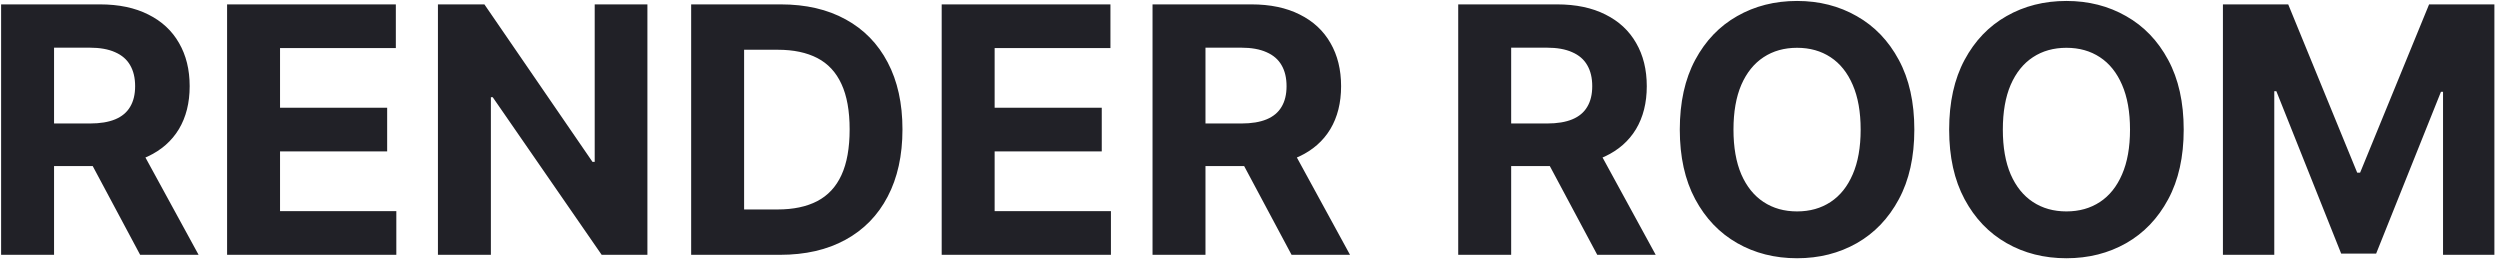
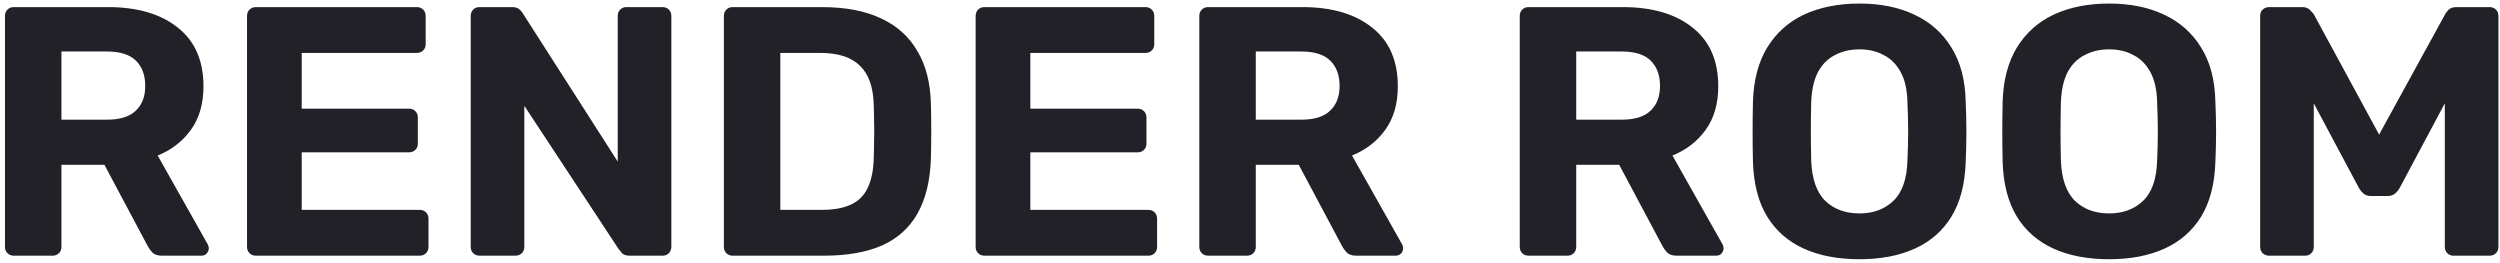
- <svg xmlns="http://www.w3.org/2000/svg" width="363" height="38" viewBox="0 0 363 38" fill="none">
-   <path d="M0.161 37V0.636H14.507C17.253 0.636 19.597 1.128 21.538 2.11C23.491 3.081 24.977 4.46 25.995 6.247C27.025 8.023 27.54 10.112 27.54 12.515C27.54 14.93 27.019 17.007 25.977 18.747C24.936 20.475 23.426 21.801 21.45 22.724C19.485 23.648 17.105 24.109 14.312 24.109H4.706V17.93H13.069C14.537 17.93 15.756 17.729 16.727 17.327C17.697 16.924 18.419 16.32 18.893 15.516C19.378 14.711 19.621 13.71 19.621 12.515C19.621 11.307 19.378 10.29 18.893 9.461C18.419 8.632 17.691 8.005 16.709 7.579C15.738 7.141 14.513 6.922 13.033 6.922H7.849V37H0.161ZM19.798 20.452L28.836 37H20.349L11.506 20.452H19.798ZM32.973 37V0.636H57.476V6.975H40.661V15.64H56.215V21.979H40.661V30.661H57.547V37H32.973ZM94.004 0.636V37H87.363L71.543 14.113H71.276V37H63.588V0.636H70.335L86.031 23.506H86.351V0.636H94.004ZM113.246 37H100.356V0.636H113.353C117.011 0.636 120.159 1.364 122.799 2.82C125.439 4.264 127.469 6.342 128.889 9.053C130.321 11.763 131.038 15.007 131.038 18.783C131.038 22.57 130.321 25.826 128.889 28.548C127.469 31.271 125.427 33.36 122.763 34.816C120.112 36.272 116.94 37 113.246 37ZM108.044 30.413H112.927C115.2 30.413 117.111 30.01 118.662 29.205C120.224 28.389 121.396 27.128 122.178 25.423C122.971 23.707 123.367 21.493 123.367 18.783C123.367 16.096 122.971 13.9 122.178 12.195C121.396 10.491 120.23 9.236 118.68 8.431C117.129 7.626 115.217 7.224 112.945 7.224H108.044V30.413ZM136.733 37V0.636H161.236V6.975H144.421V15.64H159.975V21.979H144.421V30.661H161.307V37H136.733ZM167.348 37V0.636H181.695C184.441 0.636 186.785 1.128 188.726 2.11C190.679 3.081 192.165 4.46 193.183 6.247C194.212 8.023 194.727 10.112 194.727 12.515C194.727 14.93 194.206 17.007 193.165 18.747C192.123 20.475 190.614 21.801 188.637 22.724C186.672 23.648 184.293 24.109 181.499 24.109H171.893V17.93H180.256C181.724 17.93 182.943 17.729 183.914 17.327C184.885 16.924 185.607 16.32 186.08 15.516C186.566 14.711 186.808 13.71 186.808 12.515C186.808 11.307 186.566 10.29 186.08 9.461C185.607 8.632 184.879 8.005 183.896 7.579C182.926 7.141 181.701 6.922 180.221 6.922H175.036V37H167.348ZM186.986 20.452L196.023 37H187.536L178.694 20.452H186.986ZM211.733 37V0.636H226.079C228.826 0.636 231.169 1.128 233.111 2.11C235.064 3.081 236.549 4.46 237.567 6.247C238.597 8.023 239.112 10.112 239.112 12.515C239.112 14.93 238.591 17.007 237.55 18.747C236.508 20.475 234.999 21.801 233.022 22.724C231.057 23.648 228.678 24.109 225.884 24.109H216.278V17.93H224.641C226.109 17.93 227.328 17.729 228.299 17.327C229.269 16.924 229.992 16.32 230.465 15.516C230.95 14.711 231.193 13.71 231.193 12.515C231.193 11.307 230.95 10.29 230.465 9.461C229.992 8.632 229.264 8.005 228.281 7.579C227.31 7.141 226.085 6.922 224.606 6.922H219.421V37H211.733ZM231.371 20.452L240.408 37H231.921L223.079 20.452H231.371ZM277.961 18.818C277.961 22.784 277.21 26.157 275.706 28.939C274.215 31.721 272.179 33.845 269.599 35.313C267.03 36.769 264.142 37.497 260.934 37.497C257.702 37.497 254.802 36.763 252.233 35.295C249.665 33.828 247.635 31.703 246.143 28.921C244.652 26.139 243.906 22.772 243.906 18.818C243.906 14.853 244.652 11.479 246.143 8.697C247.635 5.916 249.665 3.797 252.233 2.341C254.802 0.873 257.702 0.139 260.934 0.139C264.142 0.139 267.03 0.873 269.599 2.341C272.179 3.797 274.215 5.916 275.706 8.697C277.21 11.479 277.961 14.853 277.961 18.818ZM270.167 18.818C270.167 16.25 269.782 14.083 269.013 12.32C268.255 10.556 267.184 9.218 265.799 8.307C264.414 7.395 262.792 6.94 260.934 6.94C259.075 6.94 257.454 7.395 256.069 8.307C254.684 9.218 253.607 10.556 252.837 12.32C252.08 14.083 251.701 16.25 251.701 18.818C251.701 21.387 252.08 23.553 252.837 25.317C253.607 27.081 254.684 28.418 256.069 29.329C257.454 30.241 259.075 30.697 260.934 30.697C262.792 30.697 264.414 30.241 265.799 29.329C267.184 28.418 268.255 27.081 269.013 25.317C269.782 23.553 270.167 21.387 270.167 18.818ZM317.073 18.818C317.073 22.784 316.321 26.157 314.818 28.939C313.326 31.721 311.29 33.845 308.71 35.313C306.141 36.769 303.253 37.497 300.045 37.497C296.814 37.497 293.913 36.763 291.345 35.295C288.776 33.828 286.746 31.703 285.255 28.921C283.763 26.139 283.017 22.772 283.017 18.818C283.017 14.853 283.763 11.479 285.255 8.697C286.746 5.916 288.776 3.797 291.345 2.341C293.913 0.873 296.814 0.139 300.045 0.139C303.253 0.139 306.141 0.873 308.71 2.341C311.29 3.797 313.326 5.916 314.818 8.697C316.321 11.479 317.073 14.853 317.073 18.818ZM309.278 18.818C309.278 16.25 308.893 14.083 308.124 12.32C307.366 10.556 306.295 9.218 304.91 8.307C303.525 7.395 301.904 6.94 300.045 6.94C298.187 6.94 296.565 7.395 295.18 8.307C293.795 9.218 292.718 10.556 291.949 12.32C291.191 14.083 290.812 16.25 290.812 18.818C290.812 21.387 291.191 23.553 291.949 25.317C292.718 27.081 293.795 28.418 295.18 29.329C296.565 30.241 298.187 30.697 300.045 30.697C301.904 30.697 303.525 30.241 304.91 29.329C306.295 28.418 307.366 27.081 308.124 25.317C308.893 23.553 309.278 21.387 309.278 18.818ZM322.768 0.636H332.249L342.264 25.068H342.69L352.704 0.636H362.186V37H354.728V13.332H354.426L345.016 36.822H339.938L330.527 13.243H330.225V37H322.768V0.636Z" fill="#212127" />
+ <svg xmlns="http://www.w3.org/2000/svg" width="352" height="37" viewBox="0 0 352 37" fill="none">
+   <path d="M1.95 36C1.583 36 1.283 35.883 1.05 35.65C0.817 35.417 0.7 35.117 0.7 34.75V2.25C0.7 1.883 0.817 1.583 1.05 1.35C1.283 1.117 1.583 1 1.95 1H15.2C19.367 1 22.65 1.967 25.05 3.9C27.45 5.8 28.65 8.55 28.65 12.15C28.65 14.583 28.067 16.617 26.9 18.25C25.733 19.883 24.167 21.1 22.2 21.9L29.25 34.4C29.35 34.6 29.4 34.783 29.4 34.95C29.4 35.217 29.3 35.467 29.1 35.7C28.9 35.9 28.65 36 28.35 36H22.8C22.2 36 21.75 35.85 21.45 35.55C21.15 35.217 20.933 34.917 20.8 34.65L14.7 23.2H8.65V34.75C8.65 35.117 8.533 35.417 8.3 35.65C8.067 35.883 7.767 36 7.4 36H1.95ZM8.65 16.85H15.05C16.883 16.85 18.233 16.433 19.1 15.6C20 14.767 20.45 13.6 20.45 12.1C20.45 10.6 20.017 9.417 19.15 8.55C18.283 7.683 16.917 7.25 15.05 7.25H8.65V16.85ZM36.032 36C35.665 36 35.365 35.883 35.132 35.65C34.899 35.417 34.782 35.117 34.782 34.75V2.25C34.782 1.883 34.899 1.583 35.132 1.35C35.365 1.117 35.665 1 36.032 1H58.682C59.049 1 59.349 1.117 59.582 1.35C59.815 1.583 59.932 1.883 59.932 2.25V6.25C59.932 6.583 59.815 6.867 59.582 7.1C59.349 7.333 59.049 7.45 58.682 7.45H42.482V15.3H57.582C57.949 15.3 58.249 15.417 58.482 15.65C58.715 15.883 58.832 16.183 58.832 16.55V20.25C58.832 20.583 58.715 20.867 58.482 21.1C58.249 21.333 57.949 21.45 57.582 21.45H42.482V29.55H59.082C59.449 29.55 59.749 29.667 59.982 29.9C60.215 30.133 60.332 30.433 60.332 30.8V34.75C60.332 35.117 60.215 35.417 59.982 35.65C59.749 35.883 59.449 36 59.082 36H36.032ZM67.526 36C67.159 36 66.859 35.883 66.626 35.65C66.393 35.417 66.276 35.117 66.276 34.75V2.25C66.276 1.883 66.393 1.583 66.626 1.35C66.859 1.117 67.159 1 67.526 1H72.076C72.576 1 72.943 1.117 73.176 1.35C73.409 1.583 73.559 1.767 73.626 1.9L86.976 22.75V2.25C86.976 1.883 87.093 1.583 87.326 1.35C87.559 1.117 87.843 1 88.176 1H93.276C93.643 1 93.943 1.117 94.176 1.35C94.409 1.583 94.526 1.883 94.526 2.25V34.75C94.526 35.083 94.409 35.383 94.176 35.65C93.943 35.883 93.643 36 93.276 36H88.676C88.176 36 87.809 35.883 87.576 35.65C87.376 35.383 87.226 35.2 87.126 35.1L73.826 14.9V34.75C73.826 35.117 73.71 35.417 73.476 35.65C73.243 35.883 72.943 36 72.576 36H67.526ZM103.171 36C102.804 36 102.504 35.883 102.271 35.65C102.037 35.417 101.921 35.117 101.921 34.75V2.25C101.921 1.883 102.037 1.583 102.271 1.35C102.504 1.117 102.804 1 103.171 1H115.721C119.054 1 121.837 1.533 124.071 2.6C126.304 3.633 128.004 5.167 129.171 7.2C130.371 9.2 131.004 11.683 131.071 14.65C131.104 16.117 131.121 17.4 131.121 18.5C131.121 19.6 131.104 20.867 131.071 22.3C130.971 25.4 130.354 27.967 129.221 30C128.087 32.033 126.421 33.55 124.221 34.55C122.021 35.517 119.271 36 115.971 36H103.171ZM109.871 29.55H115.721C117.387 29.55 118.754 29.3 119.821 28.8C120.887 28.3 121.671 27.517 122.171 26.45C122.704 25.35 122.987 23.933 123.021 22.2C123.054 21.233 123.071 20.367 123.071 19.6C123.104 18.833 123.104 18.067 123.071 17.3C123.071 16.533 123.054 15.683 123.021 14.75C122.954 12.25 122.304 10.417 121.071 9.25C119.871 8.05 118.004 7.45 115.471 7.45H109.871V29.55ZM138.62 36C138.253 36 137.953 35.883 137.72 35.65C137.487 35.417 137.37 35.117 137.37 34.75V2.25C137.37 1.883 137.487 1.583 137.72 1.35C137.953 1.117 138.253 1 138.62 1H161.27C161.637 1 161.937 1.117 162.17 1.35C162.403 1.583 162.52 1.883 162.52 2.25V6.25C162.52 6.583 162.403 6.867 162.17 7.1C161.937 7.333 161.637 7.45 161.27 7.45H145.07V15.3H160.17C160.537 15.3 160.837 15.417 161.07 15.65C161.303 15.883 161.42 16.183 161.42 16.55V20.25C161.42 20.583 161.303 20.867 161.07 21.1C160.837 21.333 160.537 21.45 160.17 21.45H145.07V29.55H161.67C162.037 29.55 162.337 29.667 162.57 29.9C162.803 30.133 162.92 30.433 162.92 30.8V34.75C162.92 35.117 162.803 35.417 162.57 35.65C162.337 35.883 162.037 36 161.67 36H138.62ZM170.114 36C169.747 36 169.447 35.883 169.214 35.65C168.981 35.417 168.864 35.117 168.864 34.75V2.25C168.864 1.883 168.981 1.583 169.214 1.35C169.447 1.117 169.747 1 170.114 1H183.364C187.531 1 190.814 1.967 193.214 3.9C195.614 5.8 196.814 8.55 196.814 12.15C196.814 14.583 196.231 16.617 195.064 18.25C193.897 19.883 192.331 21.1 190.364 21.9L197.414 34.4C197.514 34.6 197.564 34.783 197.564 34.95C197.564 35.217 197.464 35.467 197.264 35.7C197.064 35.9 196.814 36 196.514 36H190.964C190.364 36 189.914 35.85 189.614 35.55C189.314 35.217 189.097 34.917 188.964 34.65L182.864 23.2H176.814V34.75C176.814 35.117 176.697 35.417 176.464 35.65C176.231 35.883 175.931 36 175.564 36H170.114ZM176.814 16.85H183.214C185.047 16.85 186.397 16.433 187.264 15.6C188.164 14.767 188.614 13.6 188.614 12.1C188.614 10.6 188.181 9.417 187.314 8.55C186.447 7.683 185.081 7.25 183.214 7.25H176.814V16.85ZM215.231 36C214.865 36 214.565 35.883 214.331 35.65C214.098 35.417 213.981 35.117 213.981 34.75V2.25C213.981 1.883 214.098 1.583 214.331 1.35C214.565 1.117 214.865 1 215.231 1H228.481C232.648 1 235.931 1.967 238.331 3.9C240.731 5.8 241.931 8.55 241.931 12.15C241.931 14.583 241.348 16.617 240.181 18.25C239.015 19.883 237.448 21.1 235.481 21.9L242.531 34.4C242.631 34.6 242.681 34.783 242.681 34.95C242.681 35.217 242.581 35.467 242.381 35.7C242.181 35.9 241.931 36 241.631 36H236.081C235.481 36 235.031 35.85 234.731 35.55C234.431 35.217 234.215 34.917 234.081 34.65L227.981 23.2H221.931V34.75C221.931 35.117 221.815 35.417 221.581 35.65C221.348 35.883 221.048 36 220.681 36H215.231ZM221.931 16.85H228.331C230.165 16.85 231.515 16.433 232.381 15.6C233.281 14.767 233.731 13.6 233.731 12.1C233.731 10.6 233.298 9.417 232.431 8.55C231.565 7.683 230.198 7.25 228.331 7.25H221.931V16.85ZM261.817 36.5C258.783 36.5 256.167 36 253.967 35C251.767 34 250.05 32.5 248.817 30.5C247.583 28.467 246.917 25.917 246.817 22.85C246.783 21.417 246.767 20 246.767 18.6C246.767 17.167 246.783 15.717 246.817 14.25C246.917 11.25 247.583 8.733 248.817 6.7C250.083 4.633 251.817 3.083 254.017 2.05C256.25 1.017 258.85 0.5 261.817 0.5C264.75 0.5 267.317 1.017 269.517 2.05C271.75 3.083 273.5 4.633 274.767 6.7C276.033 8.733 276.7 11.25 276.767 14.25C276.833 15.717 276.867 17.167 276.867 18.6C276.867 20 276.833 21.417 276.767 22.85C276.667 25.917 276 28.467 274.767 30.5C273.533 32.5 271.817 34 269.617 35C267.417 36 264.817 36.5 261.817 36.5ZM261.817 30.05C263.75 30.05 265.333 29.467 266.567 28.3C267.833 27.1 268.5 25.2 268.567 22.6C268.633 21.133 268.667 19.767 268.667 18.5C268.667 17.2 268.633 15.833 268.567 14.4C268.533 12.667 268.217 11.25 267.617 10.15C267.017 9.05 266.217 8.25 265.217 7.75C264.25 7.217 263.117 6.95 261.817 6.95C260.517 6.95 259.367 7.217 258.367 7.75C257.367 8.25 256.567 9.05 255.967 10.15C255.4 11.25 255.083 12.667 255.017 14.4C254.983 15.833 254.967 17.2 254.967 18.5C254.967 19.767 254.983 21.133 255.017 22.6C255.117 25.2 255.783 27.1 257.017 28.3C258.25 29.467 259.85 30.05 261.817 30.05ZM296.973 36.5C293.94 36.5 291.323 36 289.123 35C286.923 34 285.206 32.5 283.973 30.5C282.74 28.467 282.073 25.917 281.973 22.85C281.94 21.417 281.923 20 281.923 18.6C281.923 17.167 281.94 15.717 281.973 14.25C282.073 11.25 282.74 8.733 283.973 6.7C285.24 4.633 286.973 3.083 289.173 2.05C291.406 1.017 294.006 0.5 296.973 0.5C299.906 0.5 302.473 1.017 304.673 2.05C306.906 3.083 308.656 4.633 309.923 6.7C311.19 8.733 311.856 11.25 311.923 14.25C311.99 15.717 312.023 17.167 312.023 18.6C312.023 20 311.99 21.417 311.923 22.85C311.823 25.917 311.156 28.467 309.923 30.5C308.69 32.5 306.973 34 304.773 35C302.573 36 299.973 36.5 296.973 36.5ZM296.973 30.05C298.906 30.05 300.49 29.467 301.723 28.3C302.99 27.1 303.656 25.2 303.723 22.6C303.79 21.133 303.823 19.767 303.823 18.5C303.823 17.2 303.79 15.833 303.723 14.4C303.69 12.667 303.373 11.25 302.773 10.15C302.173 9.05 301.373 8.25 300.373 7.75C299.406 7.217 298.273 6.95 296.973 6.95C295.673 6.95 294.523 7.217 293.523 7.75C292.523 8.25 291.723 9.05 291.123 10.15C290.556 11.25 290.24 12.667 290.173 14.4C290.14 15.833 290.123 17.2 290.123 18.5C290.123 19.767 290.14 21.133 290.173 22.6C290.273 25.2 290.94 27.1 292.173 28.3C293.406 29.467 295.006 30.05 296.973 30.05ZM319.479 36C319.146 36 318.846 35.883 318.579 35.65C318.346 35.417 318.229 35.117 318.229 34.75V2.25C318.229 1.883 318.346 1.583 318.579 1.35C318.846 1.117 319.146 1 319.479 1H324.129C324.629 1 324.996 1.133 325.229 1.4C325.496 1.667 325.679 1.867 325.779 2L334.979 18.95L344.279 2C344.346 1.867 344.496 1.667 344.729 1.4C344.996 1.133 345.379 1 345.879 1H350.529C350.896 1 351.196 1.117 351.429 1.35C351.663 1.583 351.779 1.883 351.779 2.25V34.75C351.779 35.117 351.663 35.417 351.429 35.65C351.196 35.883 350.896 36 350.529 36H345.429C345.096 36 344.813 35.883 344.579 35.65C344.346 35.417 344.229 35.117 344.229 34.75V14.55L337.879 26.45C337.713 26.75 337.496 27.017 337.229 27.25C336.963 27.483 336.613 27.6 336.179 27.6H333.829C333.396 27.6 333.046 27.483 332.779 27.25C332.513 27.017 332.296 26.75 332.129 26.45L325.779 14.55V34.75C325.779 35.117 325.663 35.417 325.429 35.65C325.196 35.883 324.913 36 324.579 36H319.479Z" fill="#212127" />
</svg>
